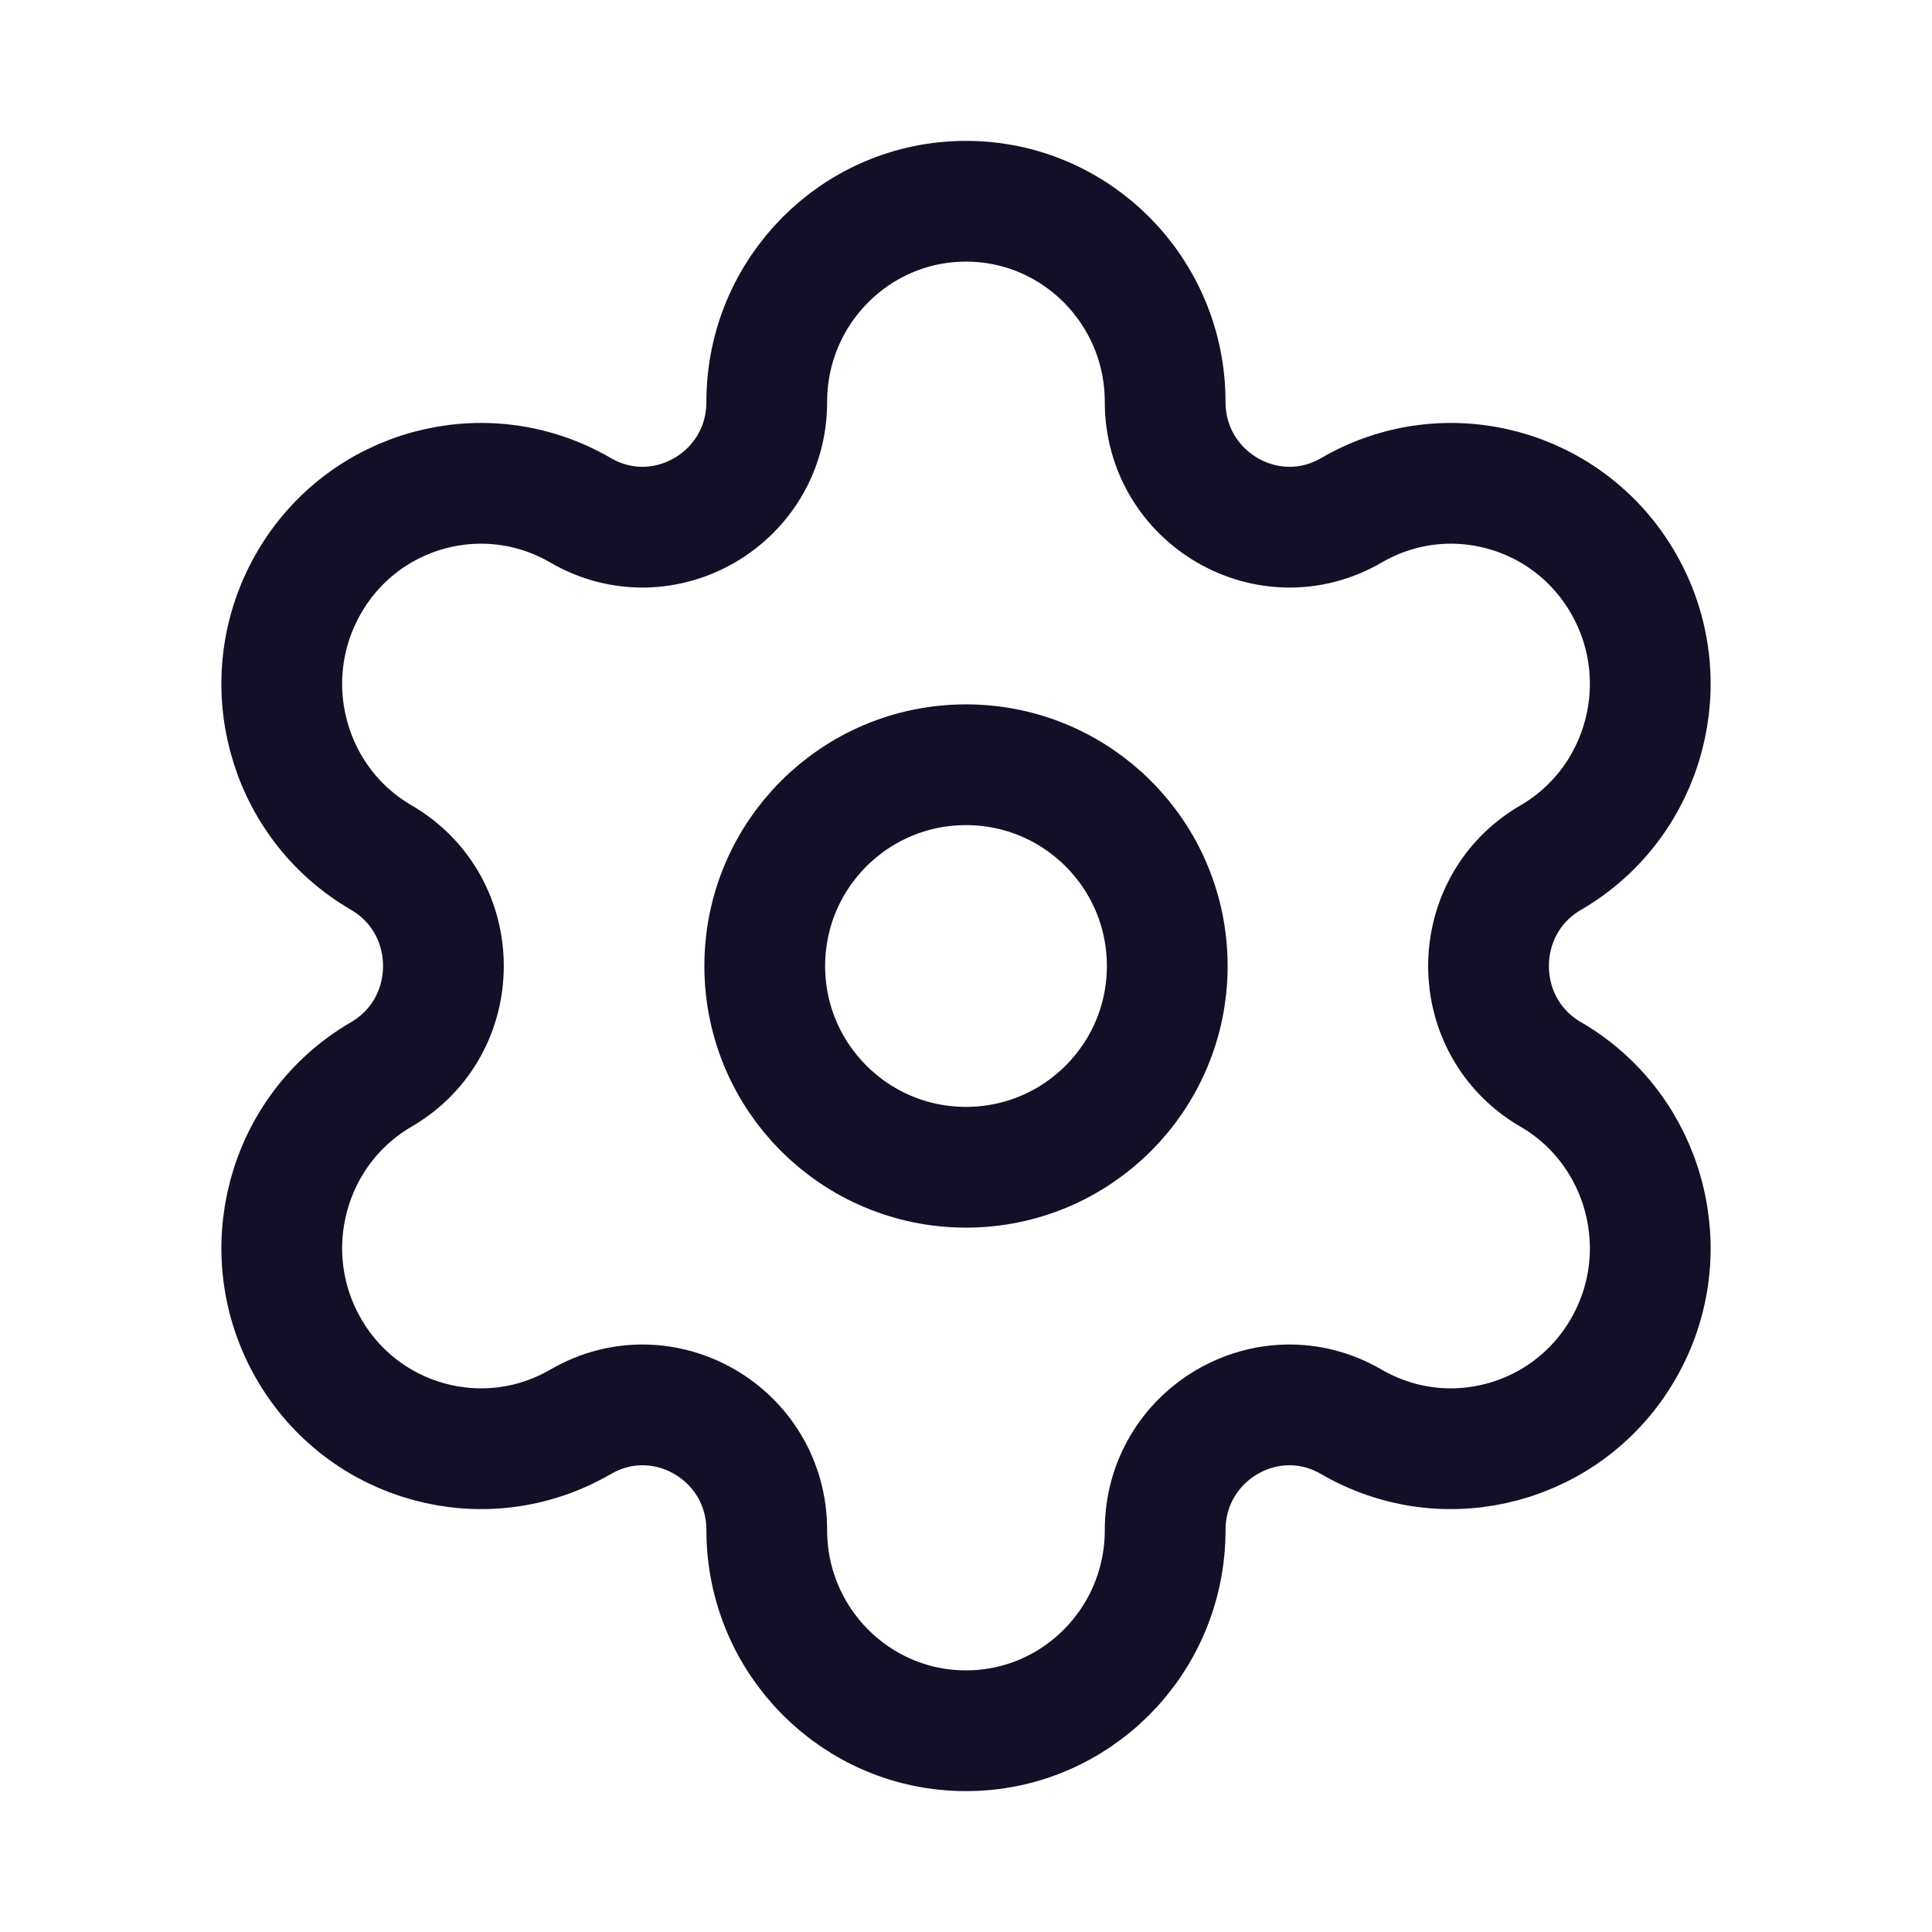
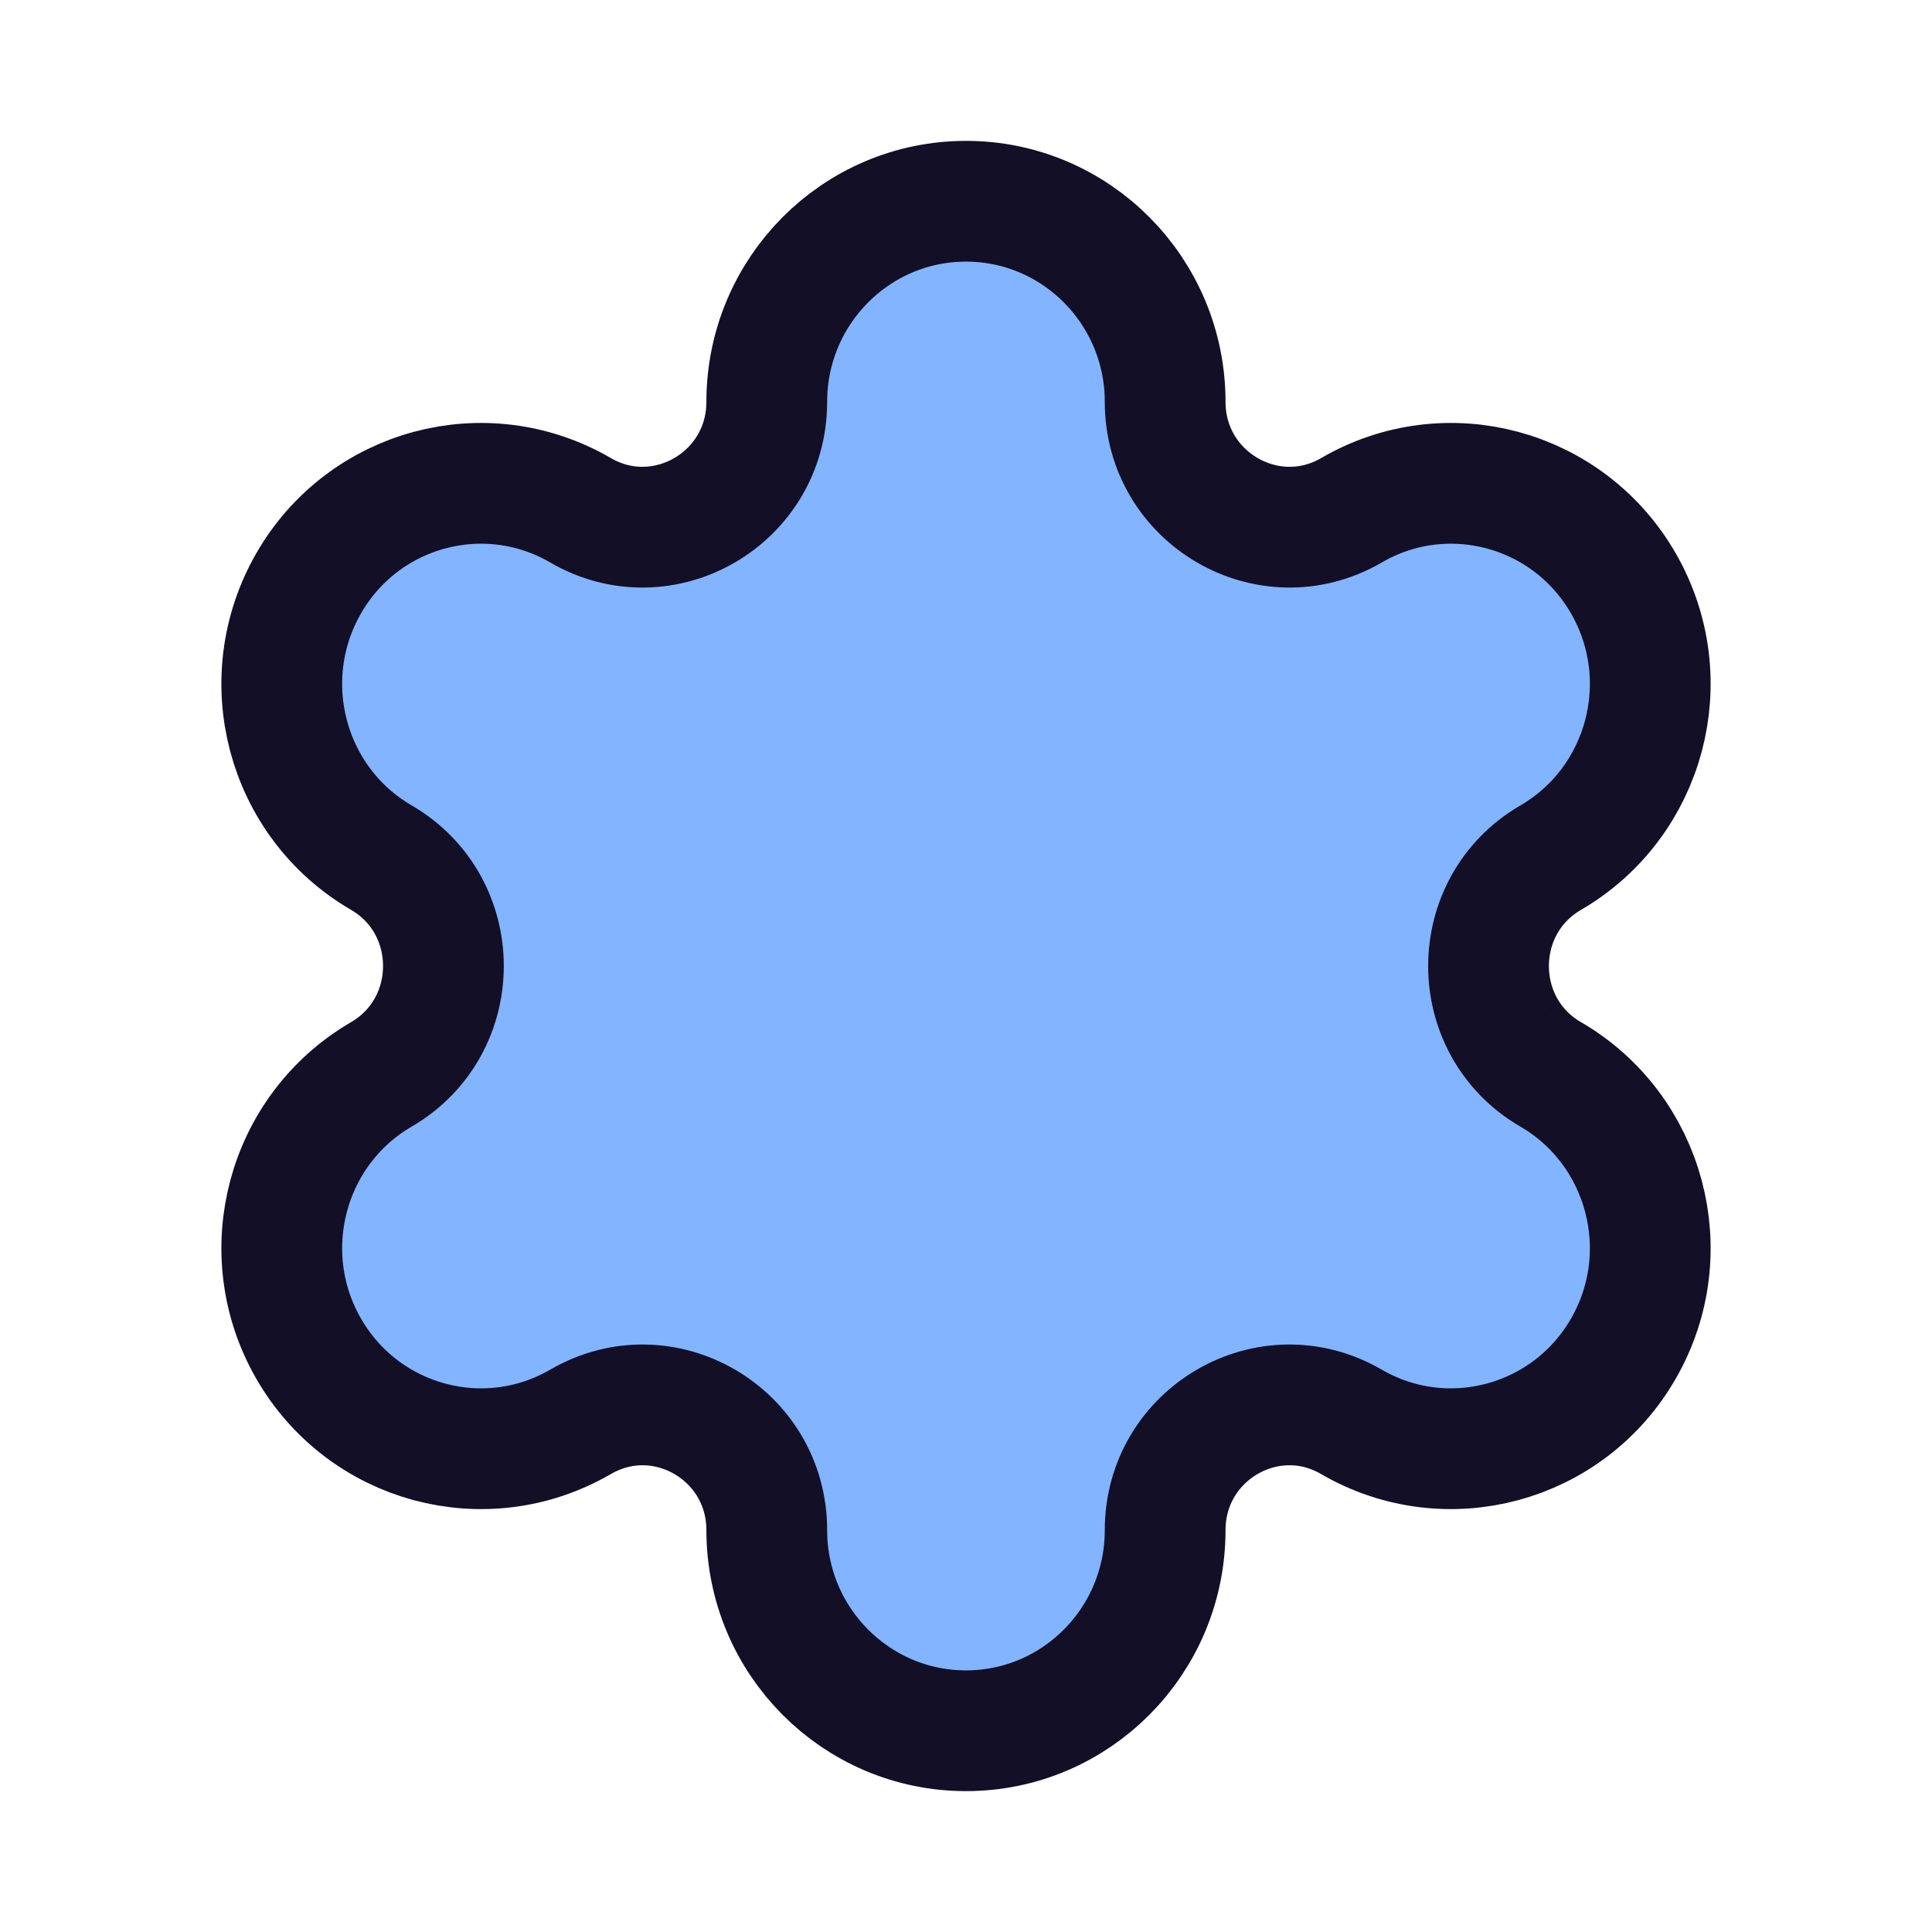
<svg xmlns="http://www.w3.org/2000/svg" width="24px" height="24px" viewBox="0 0 24 24" fill="none">
  <g id="Iconly/Curved/Setting">
-     <g id="Setting">
-       <path id="Stroke 1" fill-rule="evenodd" clip-rule="evenodd" d="M12 9.5C13.381 9.5 14.5 10.619 14.5 12C14.5 13.381 13.381 14.5 12 14.5C10.619 14.5 9.5 13.381 9.5 12C9.5 10.619 10.619 9.5 12 9.5Z" stroke="#130F26" stroke-width="1.5" stroke-linecap="round" stroke-linejoin="round" />
-       <path id="Stroke 3" fill-rule="evenodd" clip-rule="evenodd" d="M20.168 7.25V7.25C19.485 6.058 17.971 5.65 16.788 6.339C15.76 6.936 14.474 6.188 14.474 4.992C14.474 3.616 13.366 2.5 12 2.5V2.5C10.634 2.5 9.525 3.616 9.525 4.992C9.525 6.188 8.24 6.936 7.212 6.339C6.028 5.65 4.515 6.058 3.832 7.25C3.149 8.443 3.554 9.967 4.738 10.654C5.765 11.253 5.765 12.747 4.738 13.346C3.554 14.034 3.149 15.559 3.832 16.75C4.515 17.942 6.028 18.35 7.211 17.663H7.212C8.24 17.064 9.525 17.812 9.525 19.008V19.008C9.525 20.384 10.634 21.5 12 21.5V21.5C13.366 21.5 14.474 20.384 14.474 19.008V19.008C14.474 17.812 15.76 17.064 16.788 17.663C17.971 18.35 19.485 17.942 20.168 16.75C20.852 15.559 20.445 14.034 19.263 13.346H19.262C18.234 12.747 18.234 11.253 19.263 10.654C20.445 9.967 20.852 8.443 20.168 7.25Z" stroke="#130F26" stroke-width="1.5" stroke-linecap="round" stroke-linejoin="round" />
+     <g id="Setting" style="fill:#83b4ff">
+       <path id="Stroke 1" style="fill:#83b4ff" fill-rule="evenodd" clip-rule="evenodd" d="M12 9.5C13.381 9.5 14.5 10.619 14.5 12C14.5 13.381 13.381 14.5 12 14.5C10.619 14.5 9.5 13.381 9.5 12C9.5 10.619 10.619 9.5 12 9.5Z" stroke="#130F26" stroke-width="1.5" stroke-linecap="round" stroke-linejoin="round" />
+       <path id="Stroke 3" style="fill:#83b4ff" fill-rule="evenodd" clip-rule="evenodd" d="M20.168 7.25V7.25C19.485 6.058 17.971 5.65 16.788 6.339C15.76 6.936 14.474 6.188 14.474 4.992C14.474 3.616 13.366 2.5 12 2.5V2.5C10.634 2.5 9.525 3.616 9.525 4.992C9.525 6.188 8.24 6.936 7.212 6.339C6.028 5.65 4.515 6.058 3.832 7.25C3.149 8.443 3.554 9.967 4.738 10.654C5.765 11.253 5.765 12.747 4.738 13.346C3.554 14.034 3.149 15.559 3.832 16.75C4.515 17.942 6.028 18.35 7.211 17.663H7.212C8.24 17.064 9.525 17.812 9.525 19.008V19.008C9.525 20.384 10.634 21.5 12 21.5V21.5C13.366 21.5 14.474 20.384 14.474 19.008V19.008C14.474 17.812 15.76 17.064 16.788 17.663C17.971 18.35 19.485 17.942 20.168 16.75C20.852 15.559 20.445 14.034 19.263 13.346H19.262C18.234 12.747 18.234 11.253 19.263 10.654C20.445 9.967 20.852 8.443 20.168 7.25Z" stroke="#130F26" stroke-width="1.5" stroke-linecap="round" stroke-linejoin="round" />
    </g>
  </g>
</svg>
